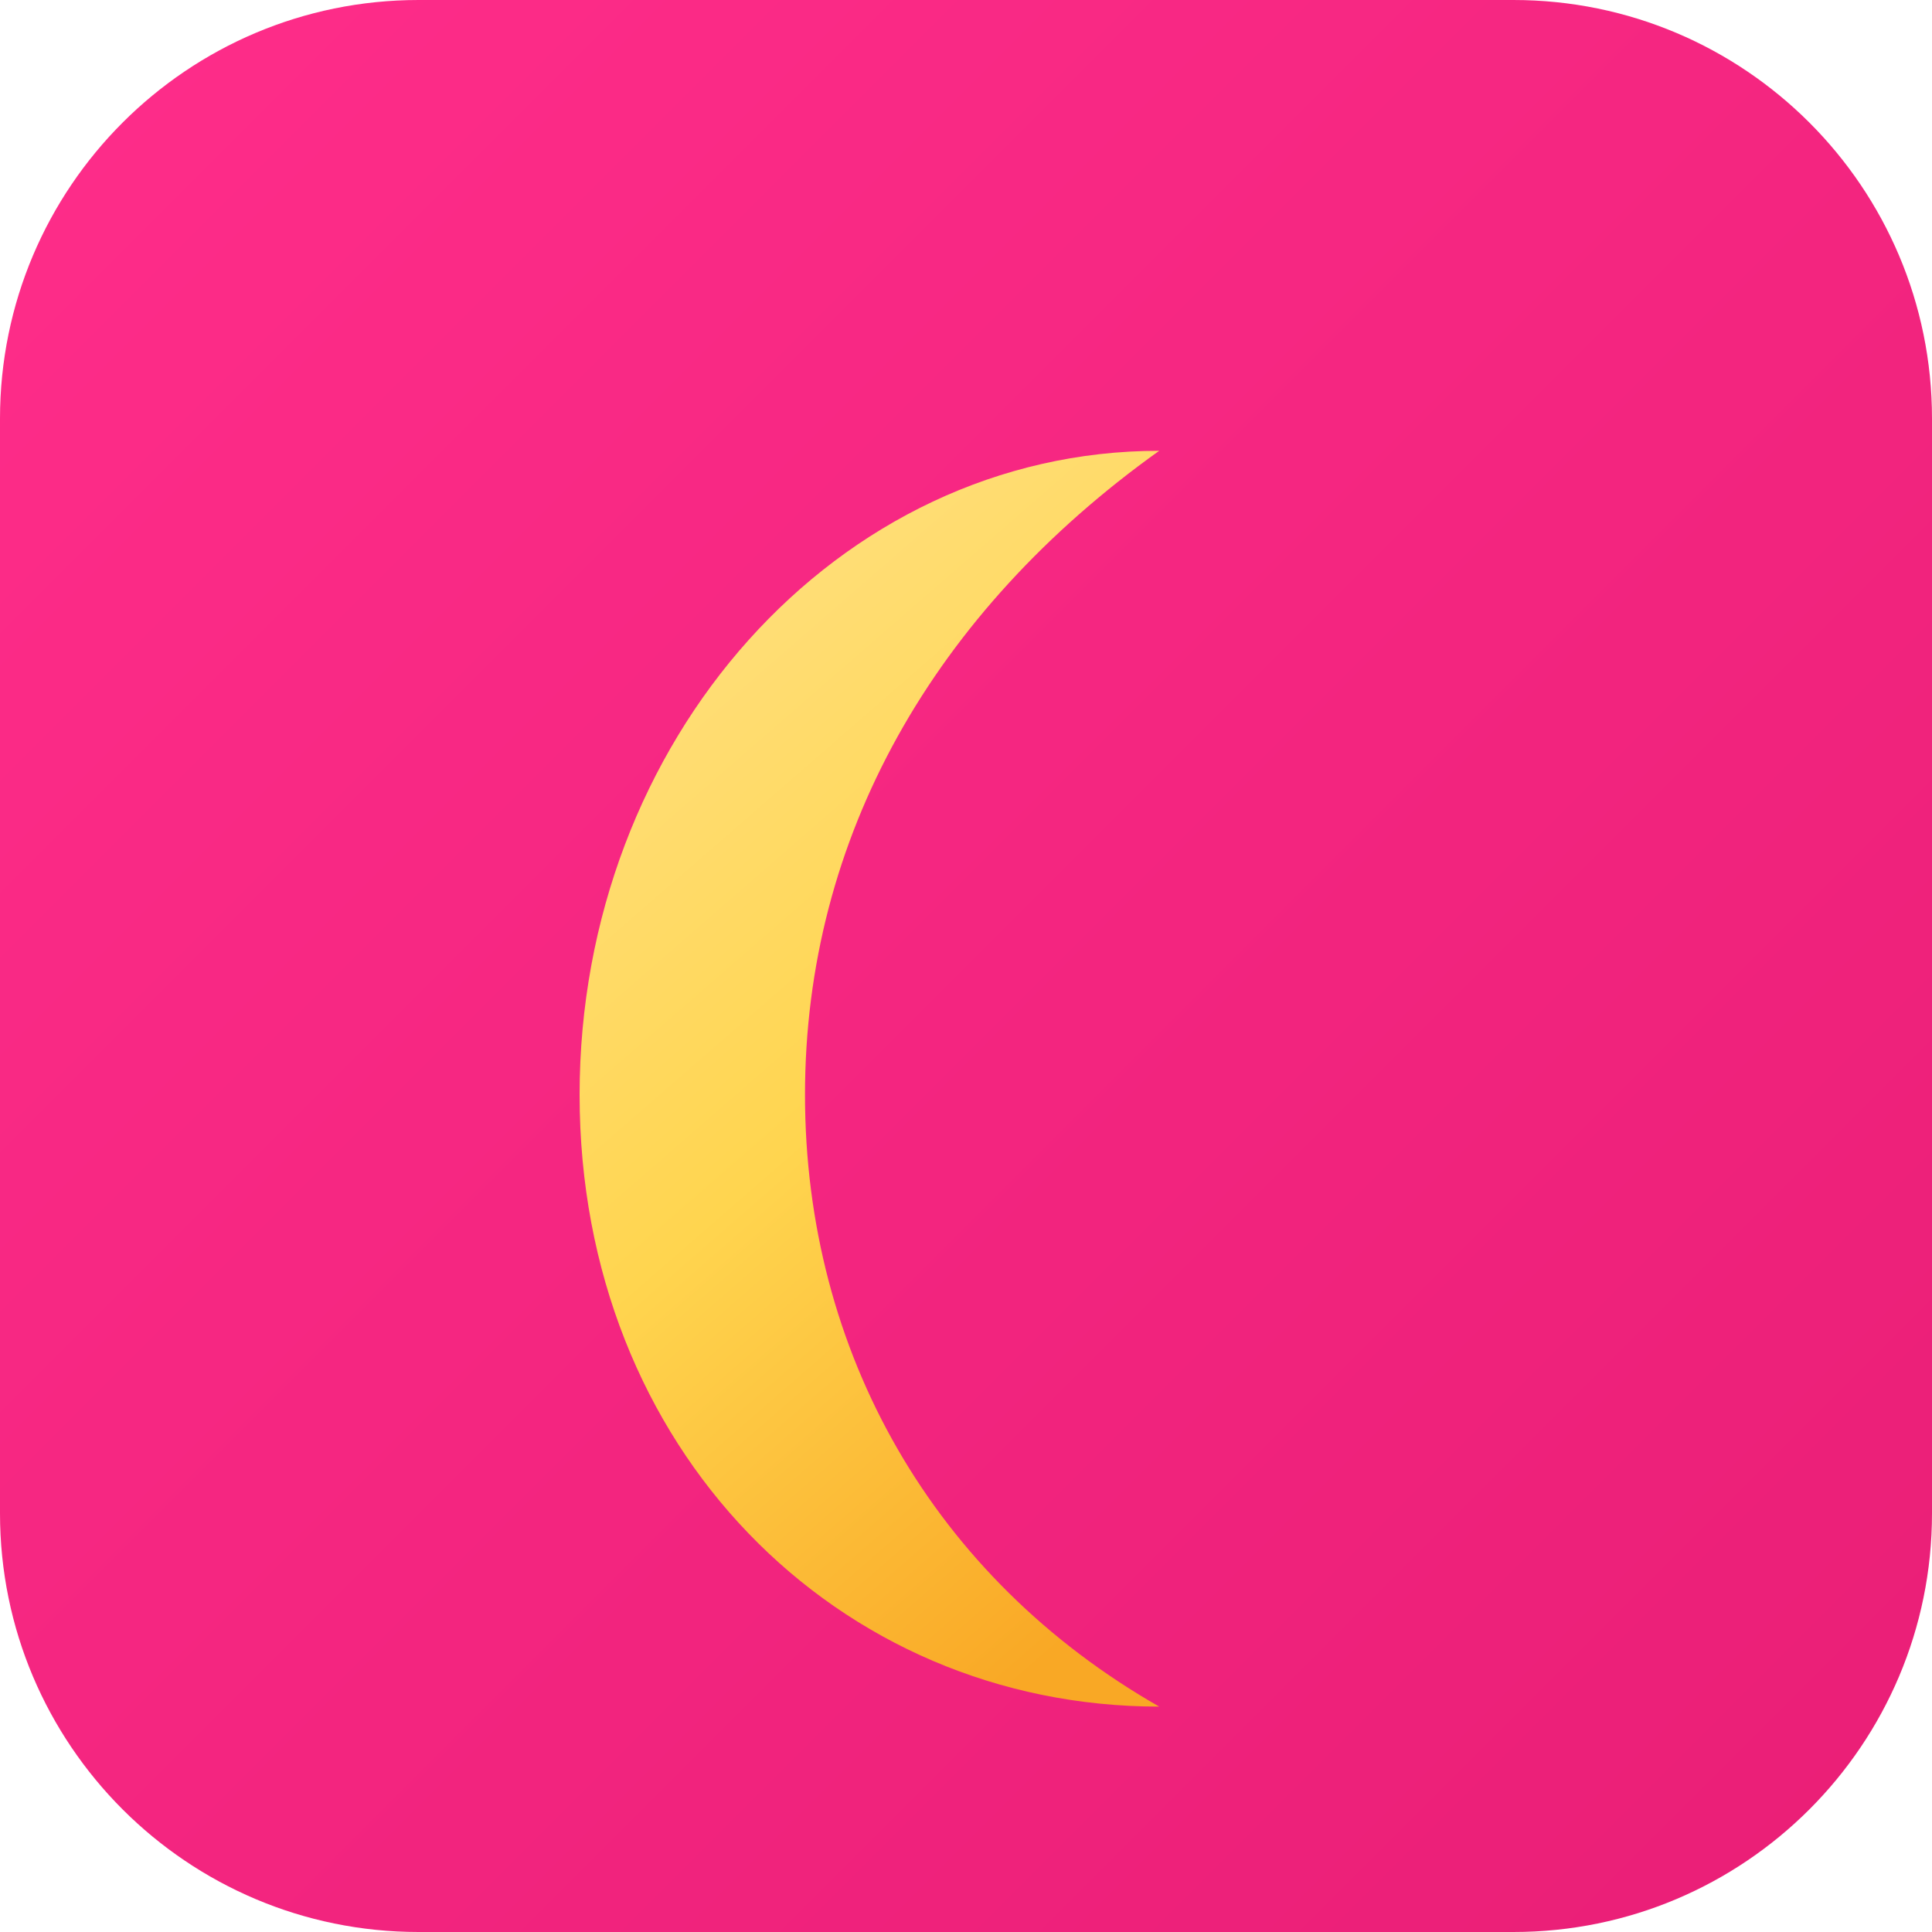
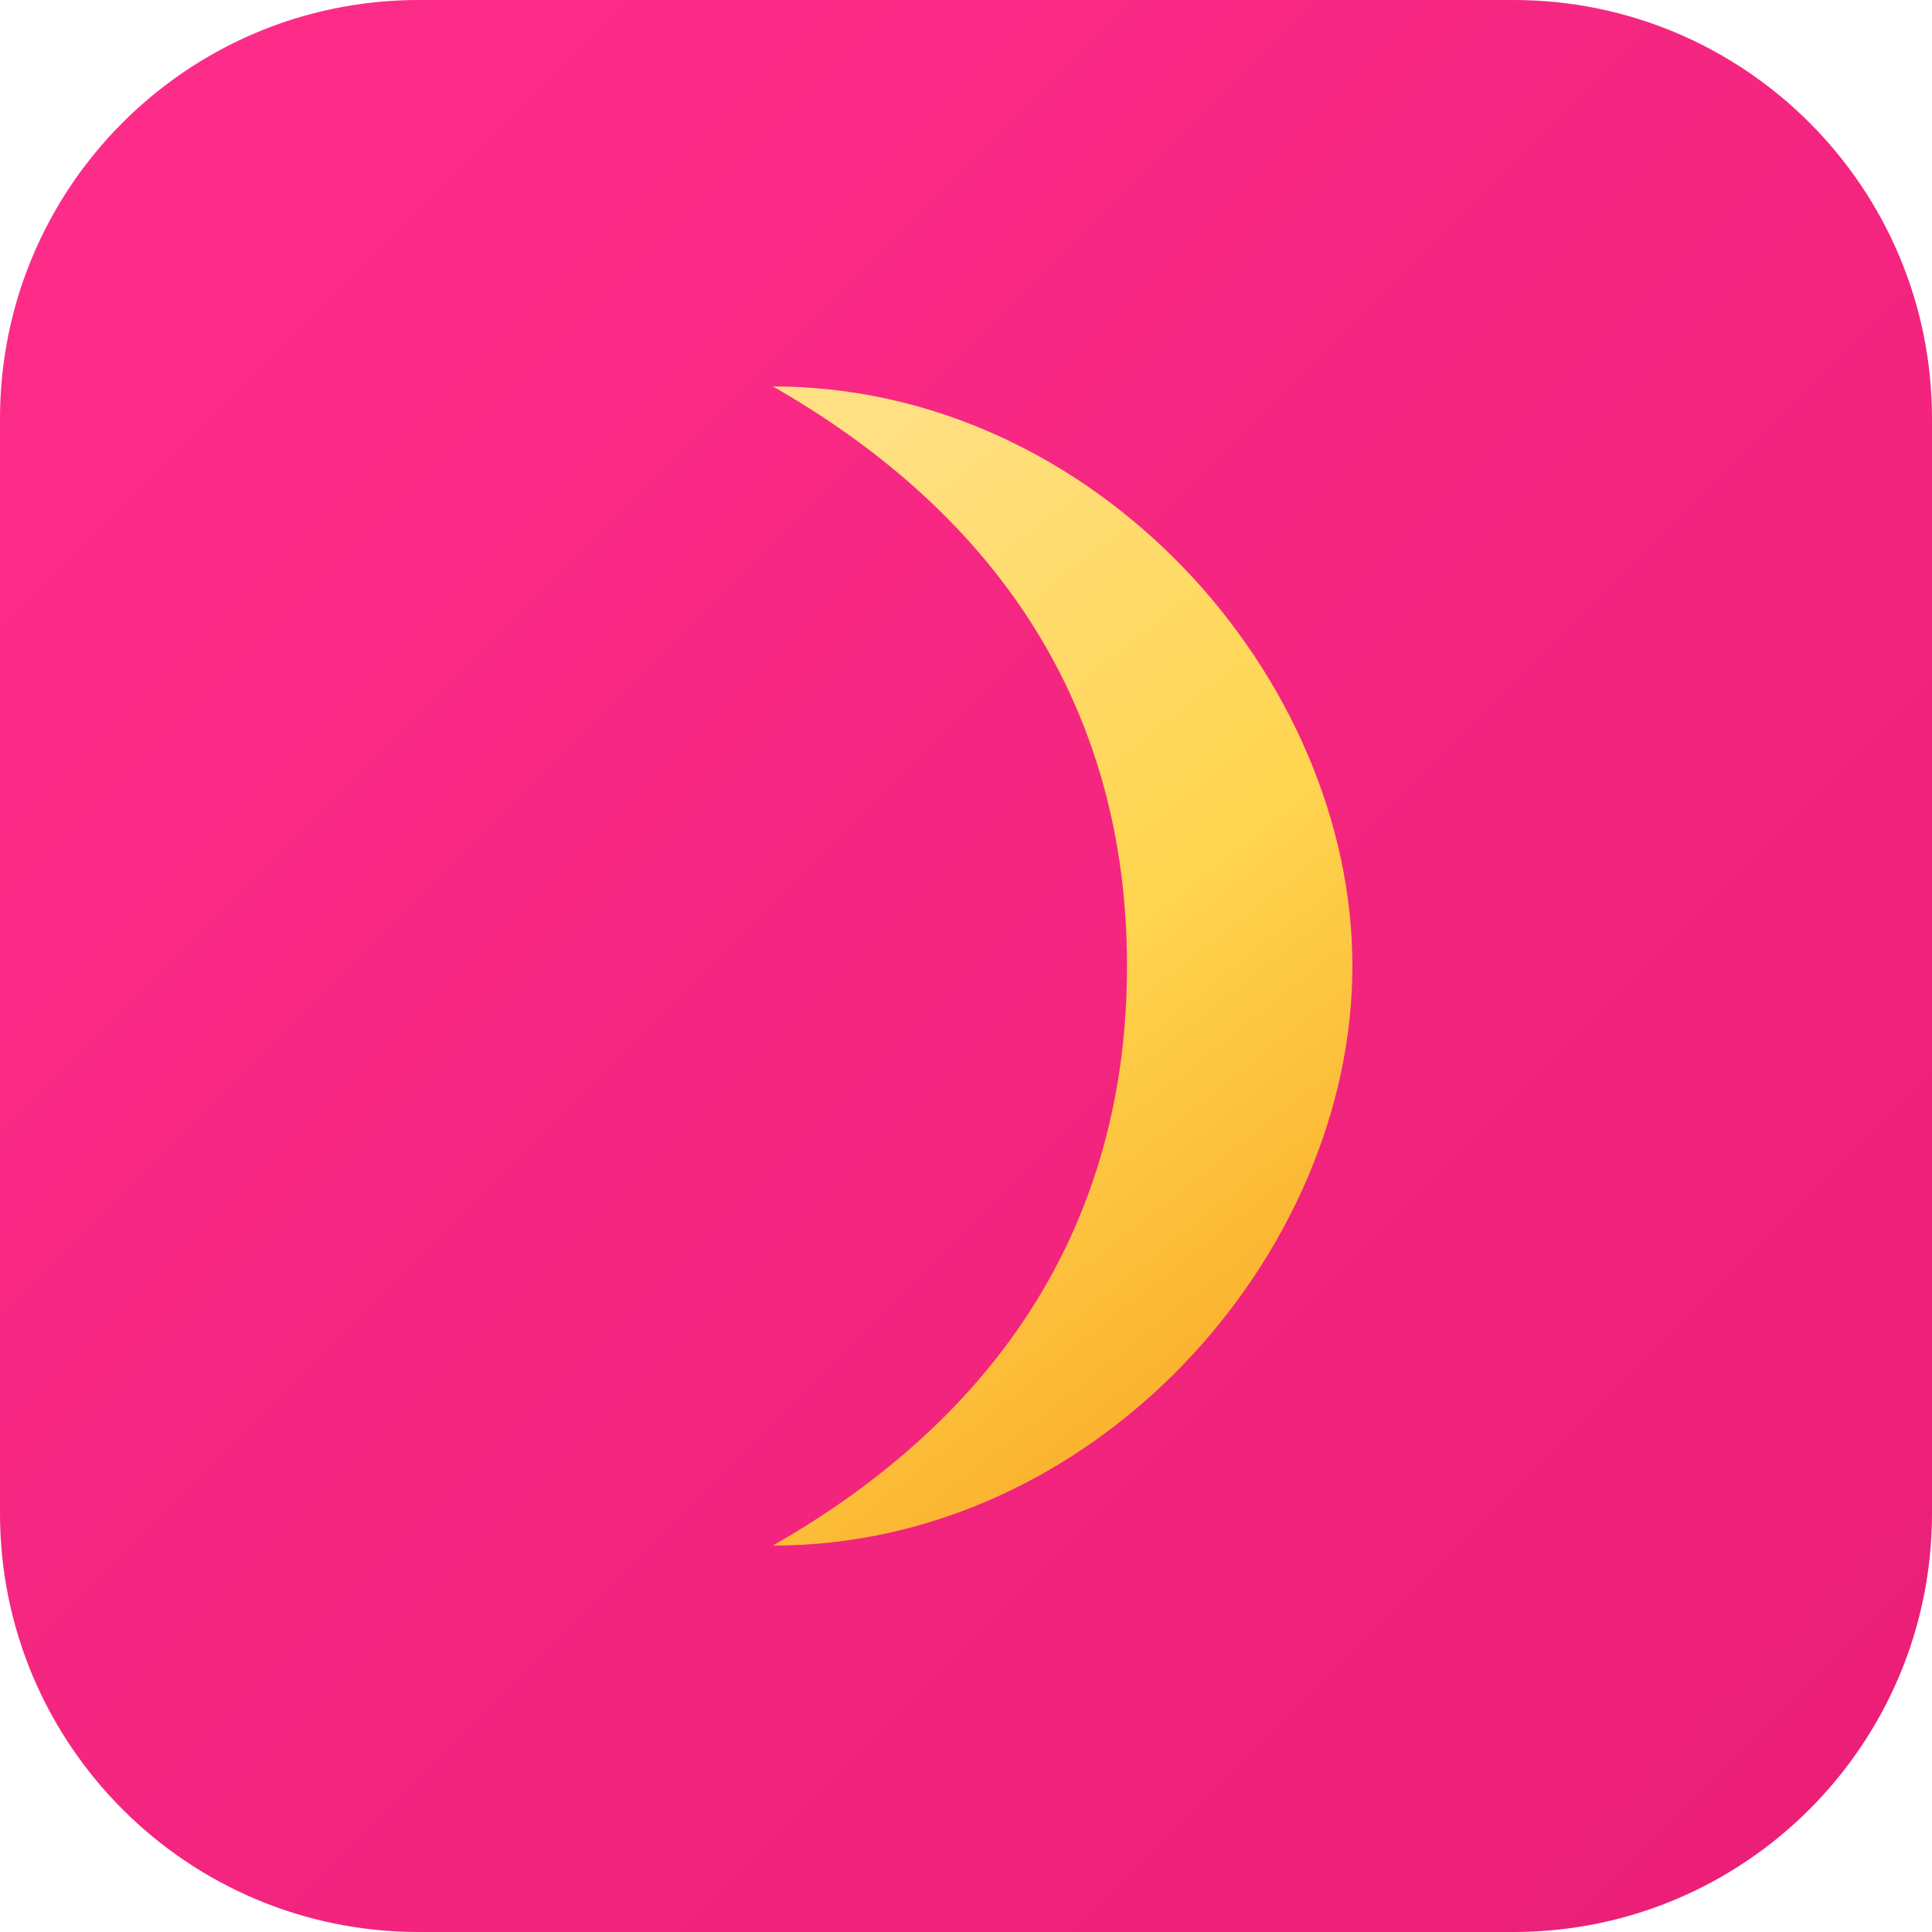
<svg xmlns="http://www.w3.org/2000/svg" viewBox="0 0 120 120" width="120" height="120">
  <defs>
    <linearGradient id="bg" x1="0" y1="0" x2="1" y2="1">
      <stop offset="0%" stop-color="#FF2D8A" />
      <stop offset="100%" stop-color="#E91E76" />
    </linearGradient>
    <linearGradient id="moon" x1="0.3" y1="0" x2="0.7" y2="1">
      <stop offset="0%" stop-color="#FFE082" />
      <stop offset="50%" stop-color="#FFD54F" />
      <stop offset="100%" stop-color="#F9A825" />
    </linearGradient>
  </defs>
  <rect width="120" height="120" rx="26" ry="26" fill="url(#bg)" />
-   <path d="M72 28 C52 28, 36 46, 36 68 C36 90, 52 106, 72 106 C58 98, 50 84, 50 68 C50 52, 58 38, 72 28Z" fill="url(#moon)" />
+   <path d="M48 24C68 24, 84 42, 84 60C84 78, 68 96, 48 96C62 88, 70 76, 70 60C70 44, 62 32, 48 24Z" fill="url(#moon)" />
</svg>
